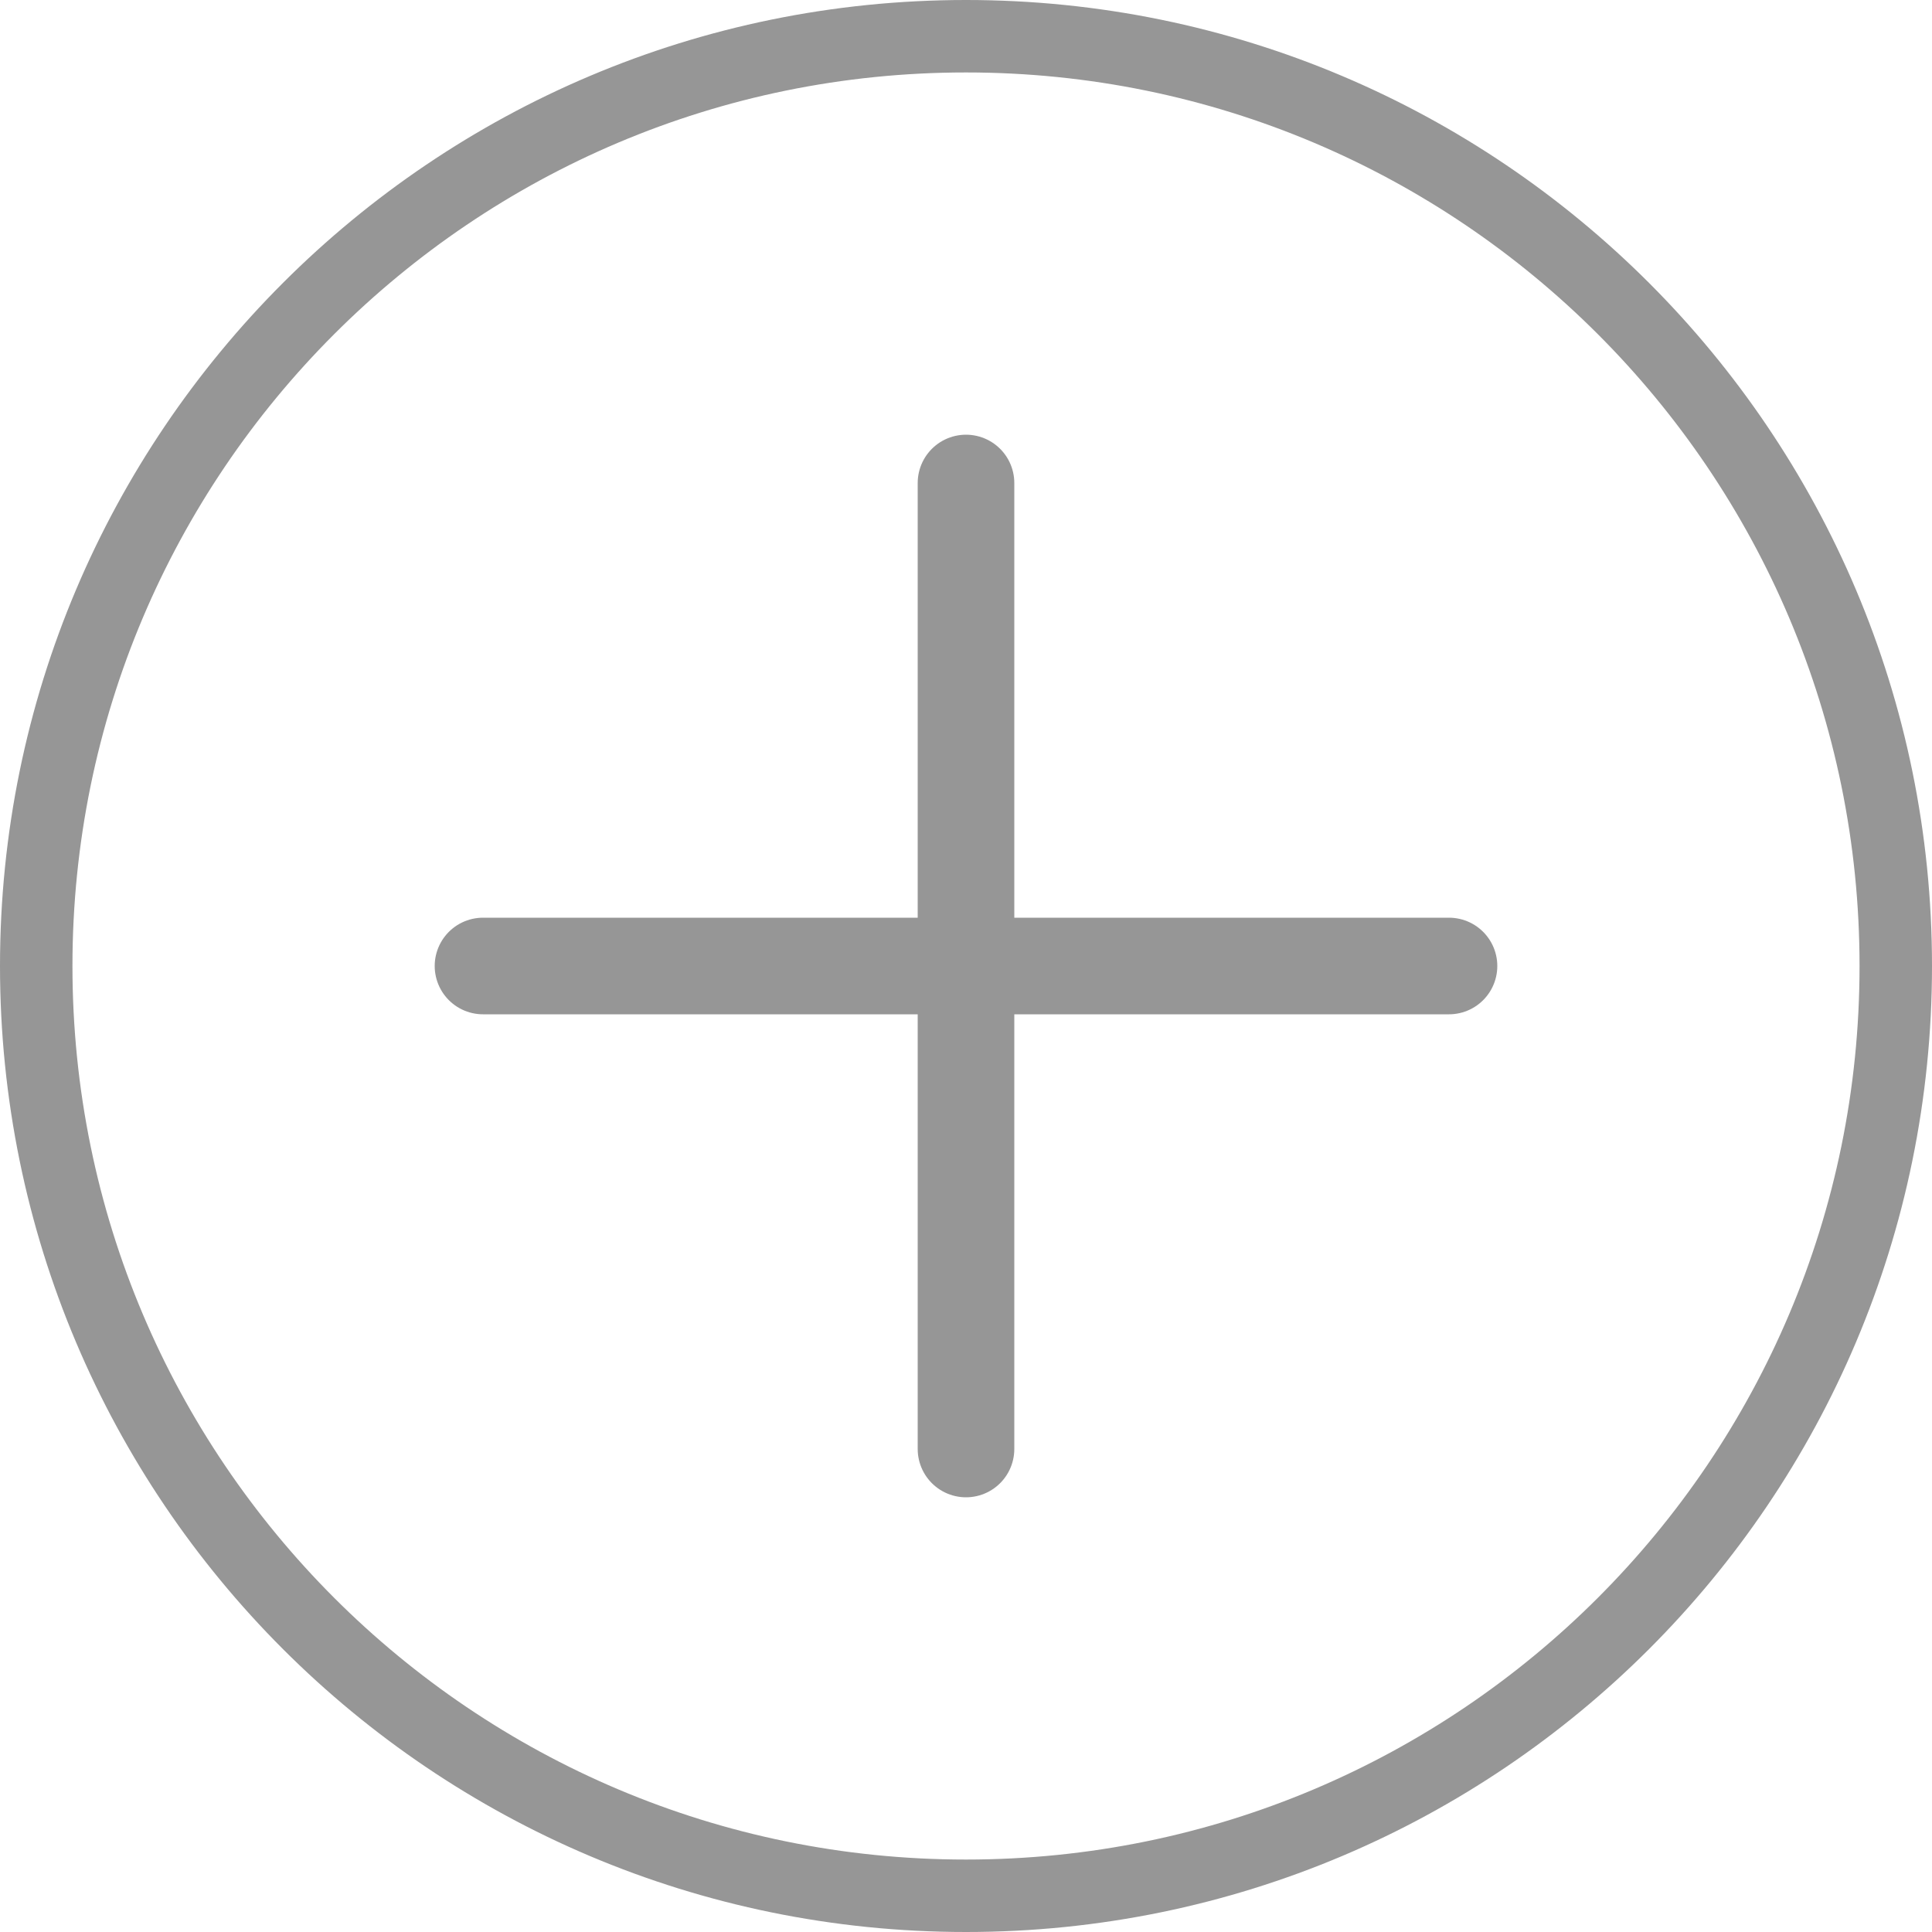
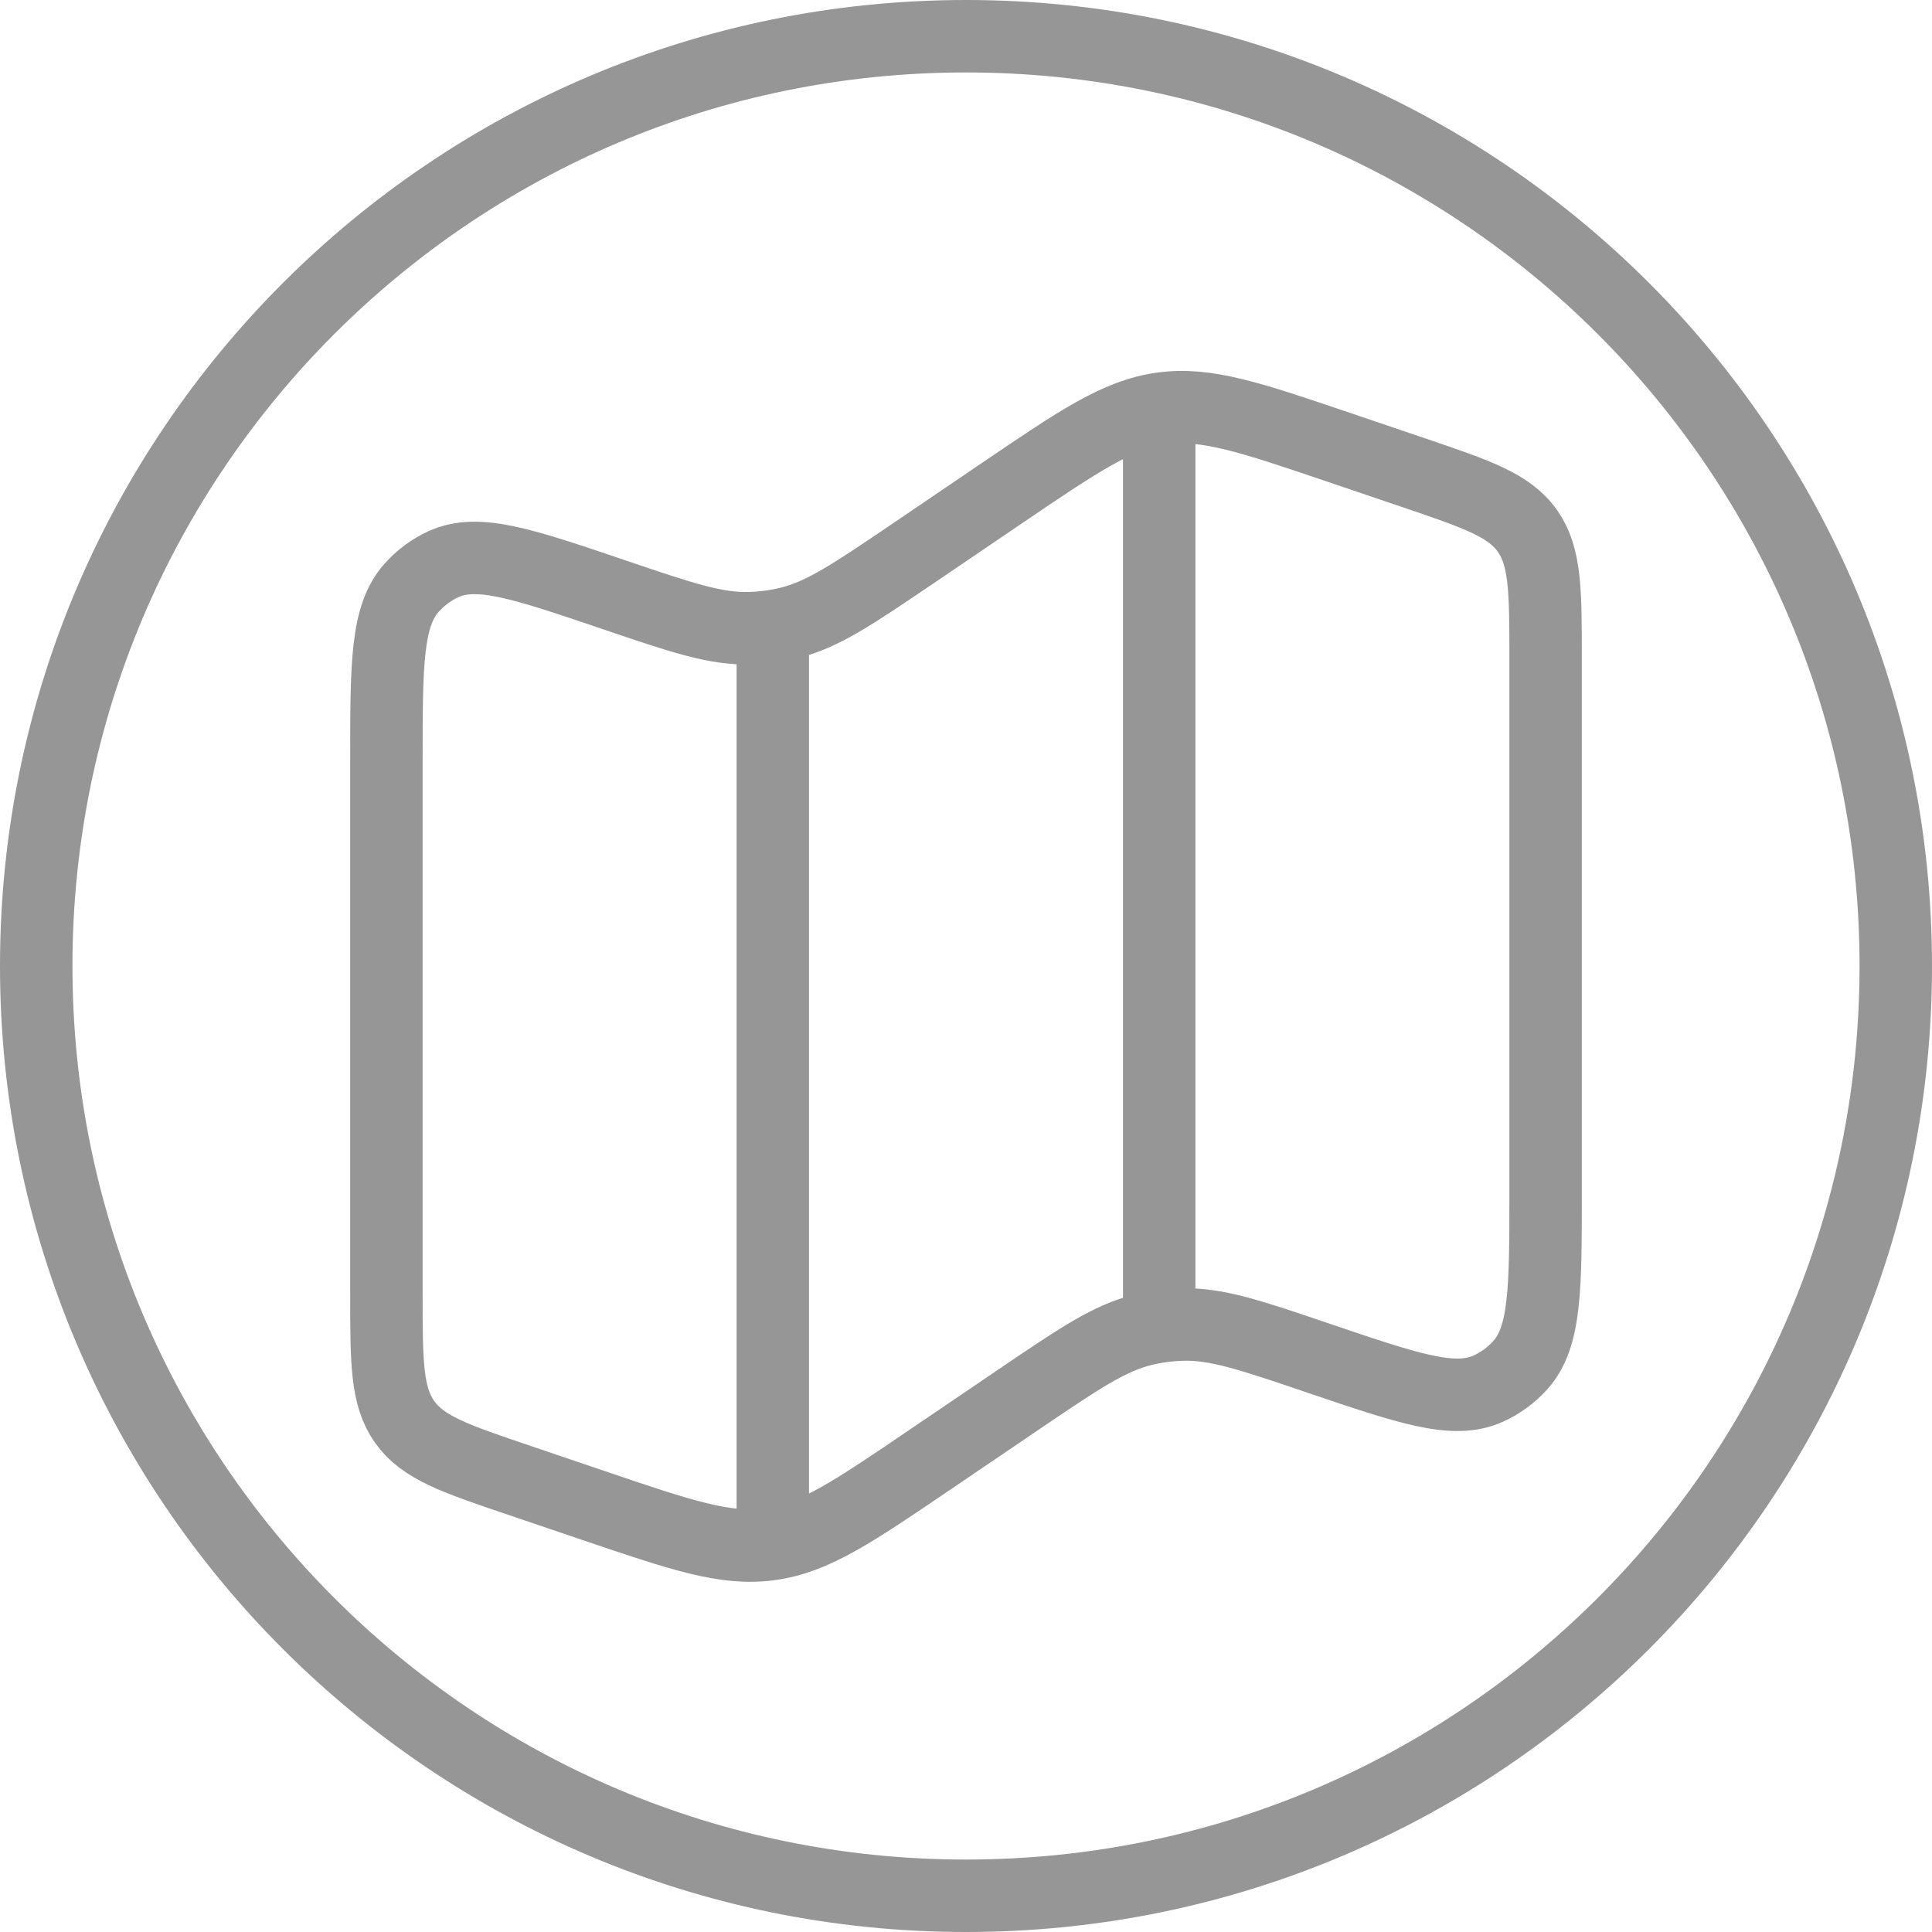
<svg xmlns="http://www.w3.org/2000/svg" width="40" height="40" viewBox="0 0 40 40" fill="none">
+   <path d="M16 12.939V31.751M24 8V27.001M8 15.75C8 13.749 8 12.75 8.524 12.167C8.709 11.959 8.935 11.793 9.187 11.678C9.896 11.358 10.828 11.674 12.692 12.306C14.115 12.79 14.825 13.031 15.545 13.005C15.809 12.996 16.072 12.961 16.329 12.899C17.029 12.73 17.653 12.306 18.901 11.461L20.744 10.21C22.344 9.124 23.143 8.581 24.06 8.457C24.977 8.331 25.889 8.641 27.712 9.259L29.265 9.786C30.585 10.234 31.245 10.458 31.623 10.991C32 11.525 32 12.233 32 13.649V24.681C32 26.68 32 27.681 31.476 28.264C31.29 28.471 31.065 28.636 30.813 28.75C30.104 29.072 29.172 28.756 27.308 28.123C25.885 27.64 25.175 27.398 24.455 27.424C24.191 27.433 23.928 27.468 23.671 27.53C22.971 27.7 22.347 28.123 21.099 28.969L19.256 30.22C17.656 31.306 16.857 31.849 15.94 31.972C15.023 32.098 14.111 31.789 12.288 31.17L10.735 30.643C9.415 30.196 8.755 29.972 8.377 29.438C8 28.905 8 28.195 8 26.781V15.748V15.75Z" stroke="#969696" stroke-width="1.5" />
  <circle cx="20" cy="20" r="19.25" stroke="#969696" stroke-width="1.5" />
-   <path d="M20 10L20 30" stroke="#969696" stroke-width="2" stroke-linecap="round" />
-   <path d="M30 20L10 20" stroke="#969696" stroke-width="2" stroke-linecap="round" />
</svg>
